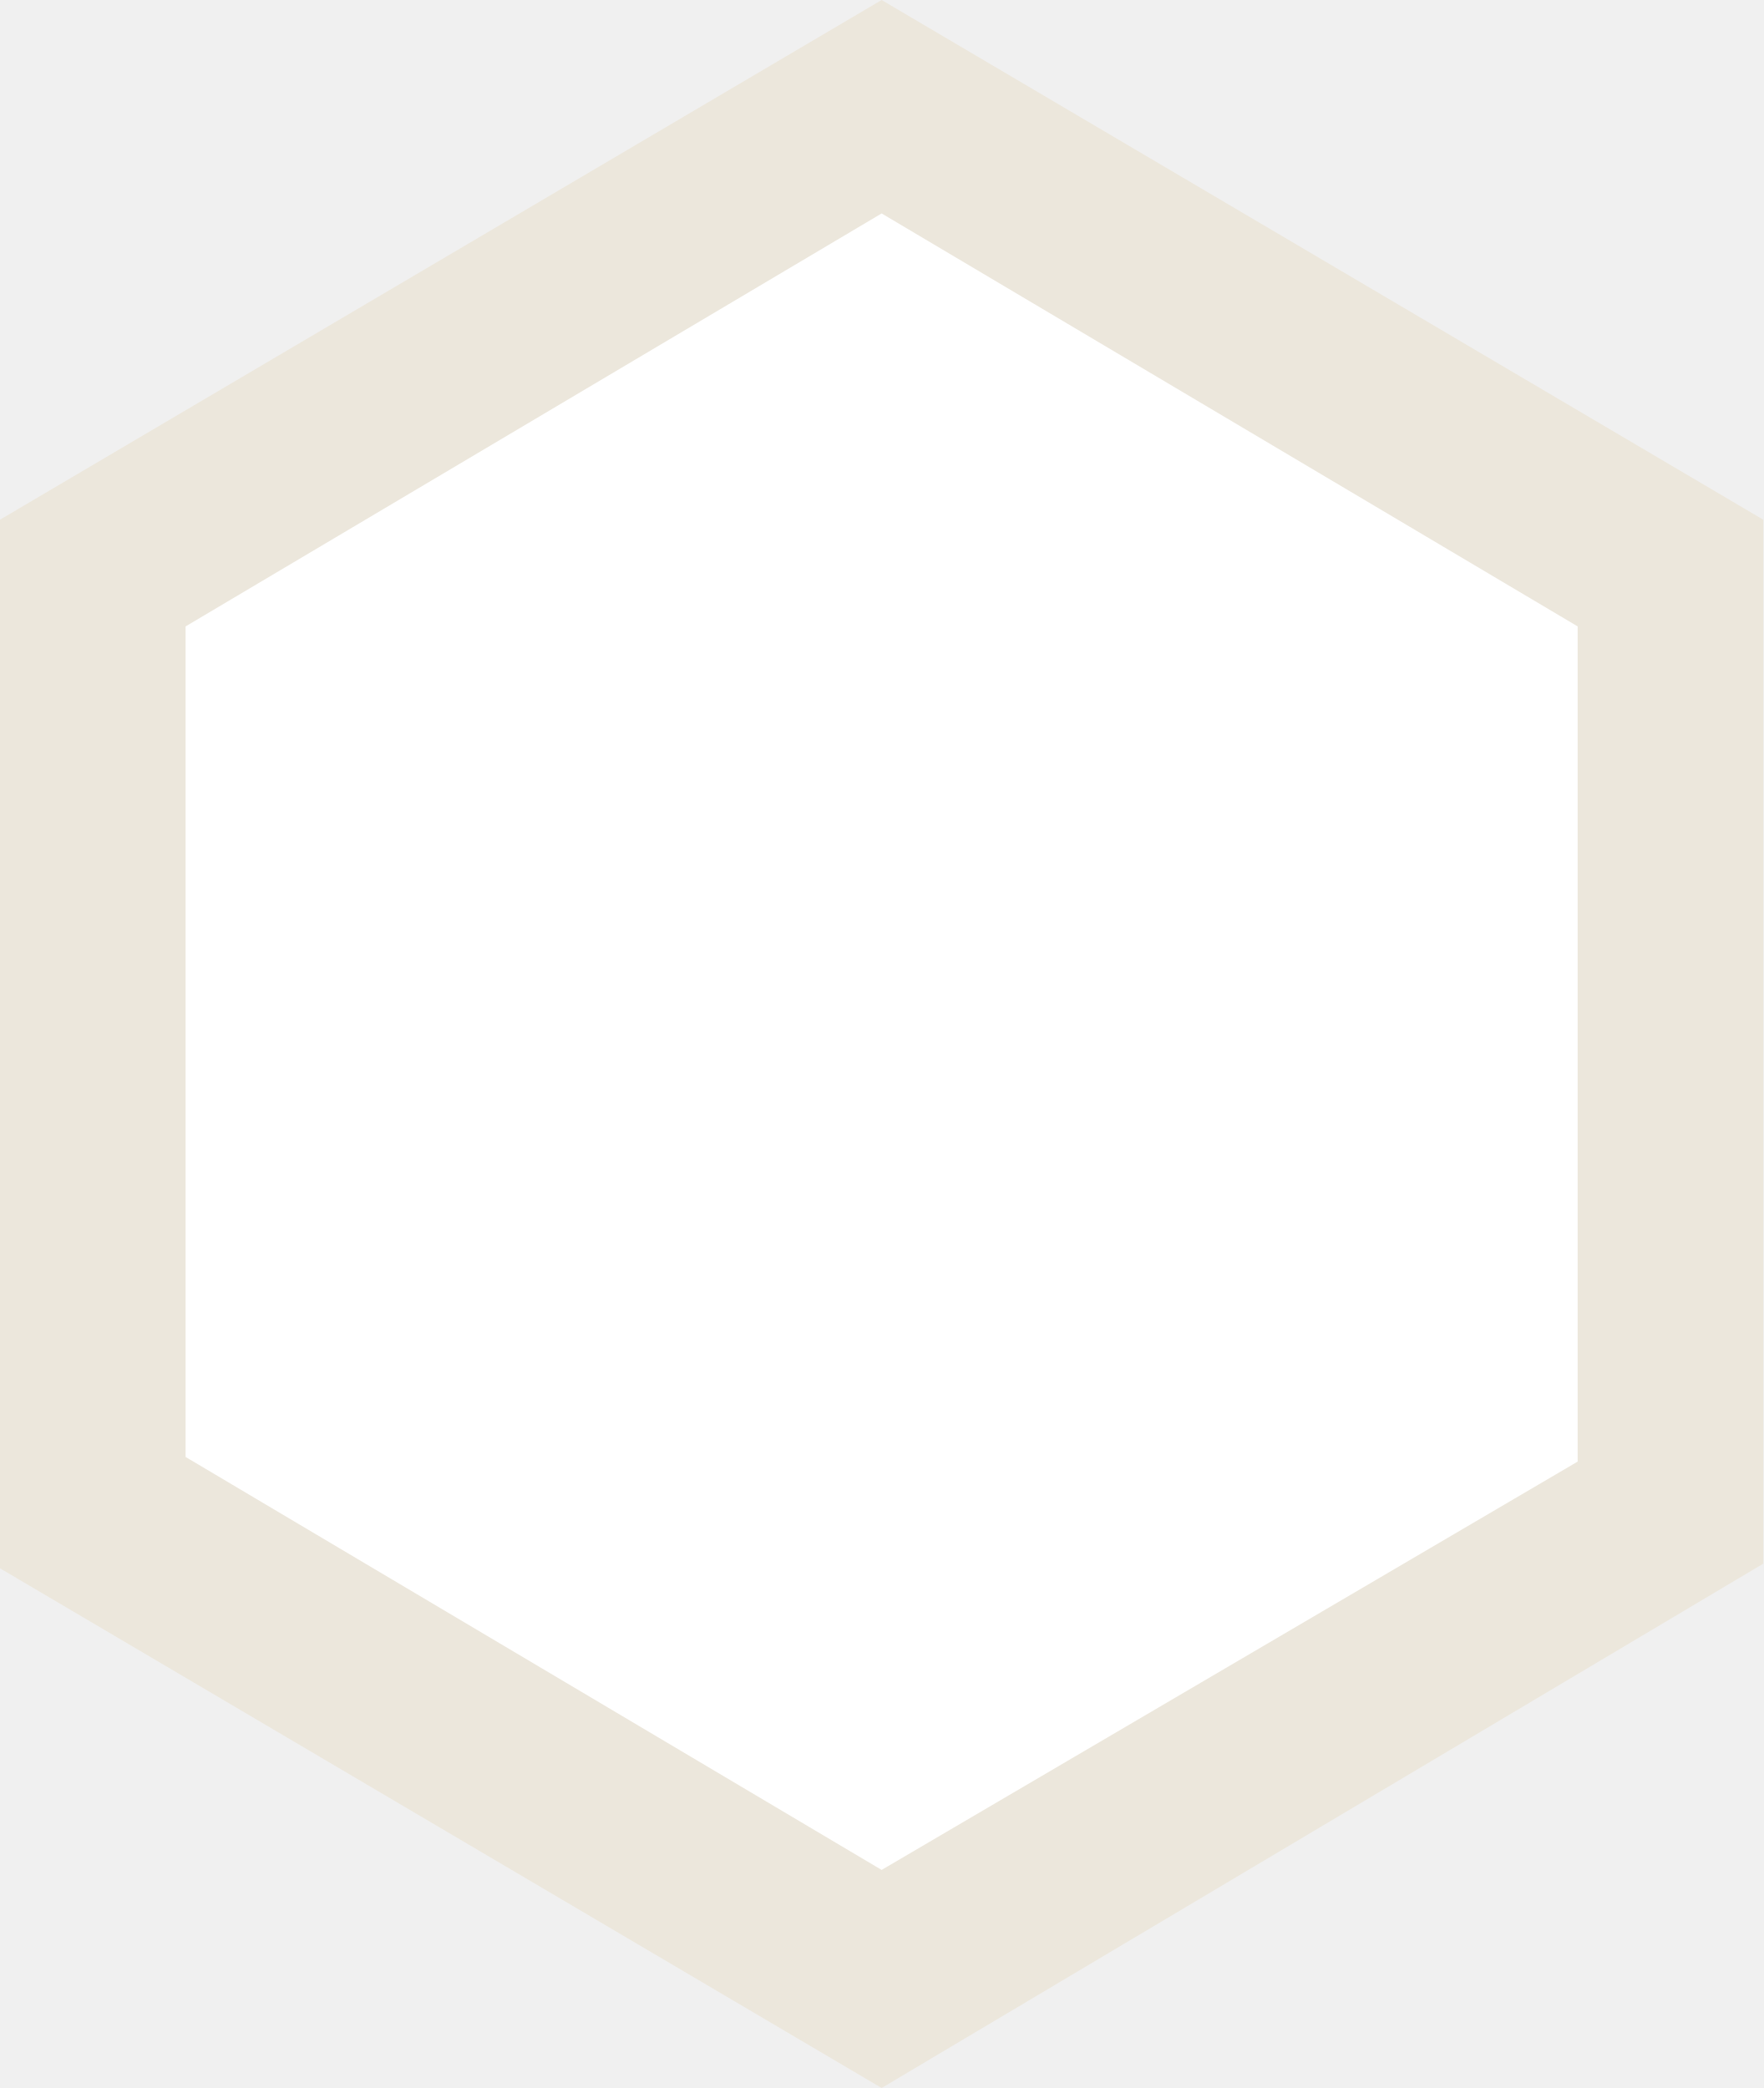
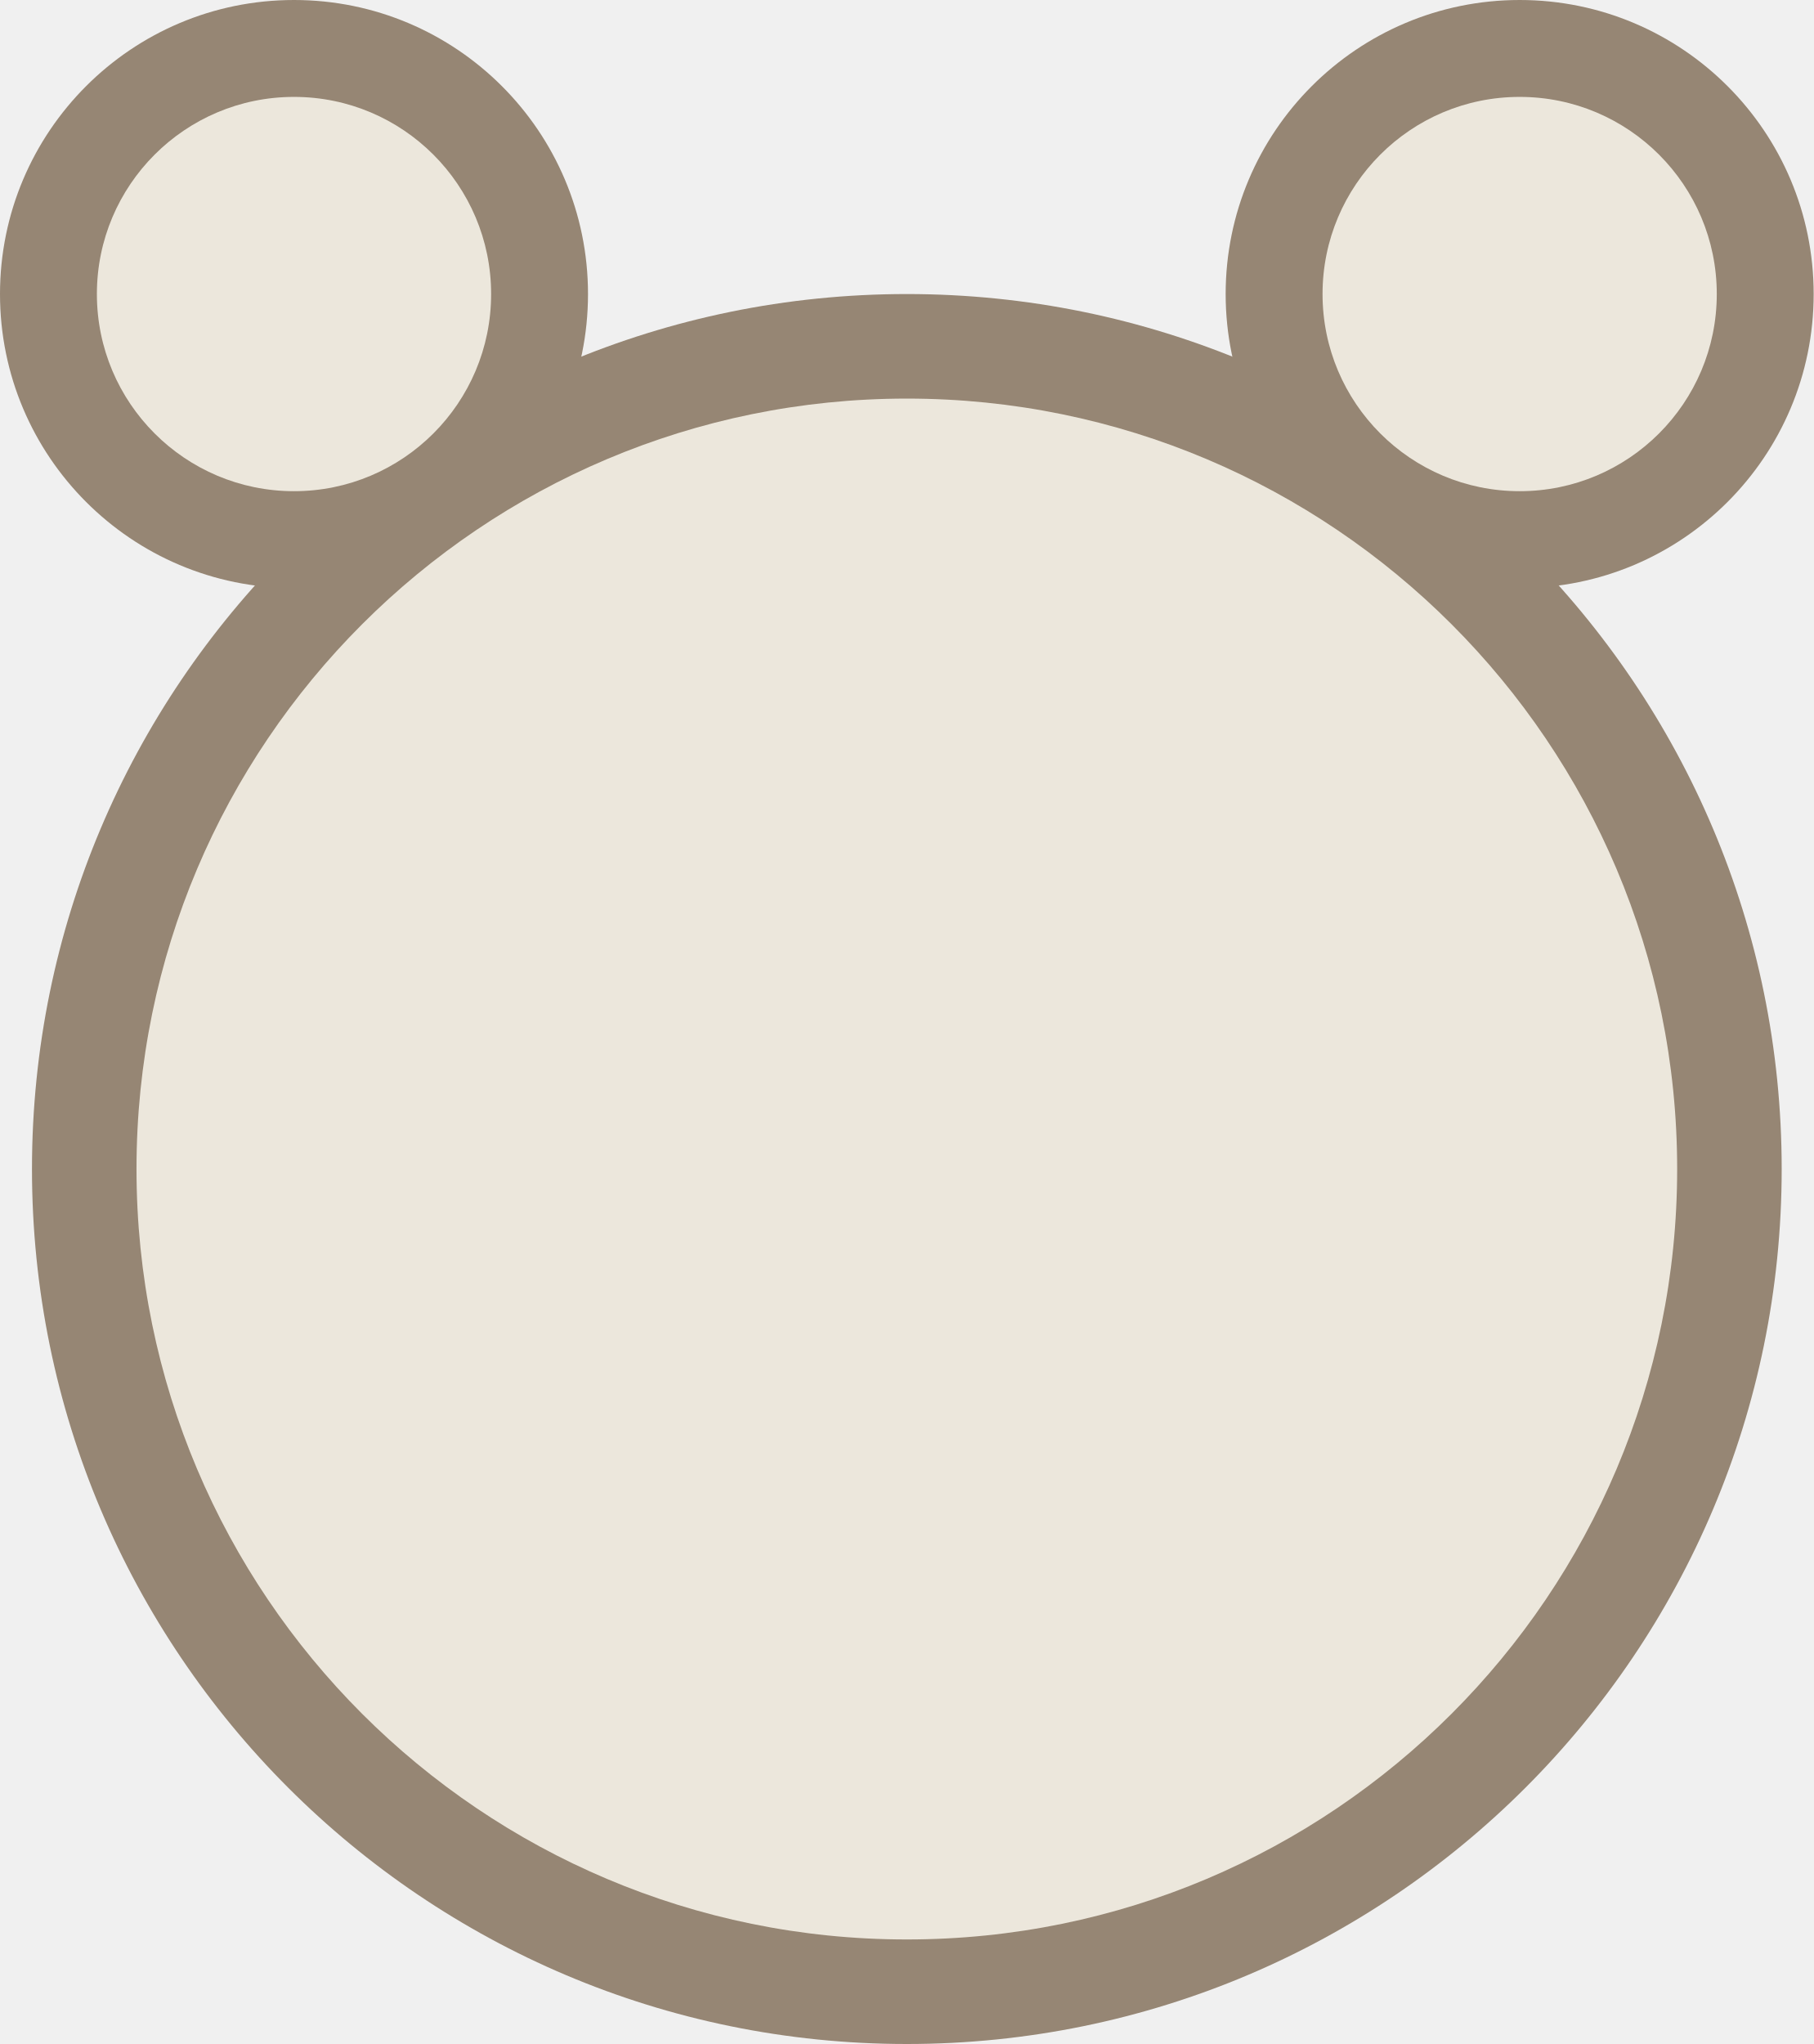
- <svg xmlns="http://www.w3.org/2000/svg" version="1.1" id="Layer_1" x="0px" y="0px" viewBox="0 0 38 45" style="enable-background:new 0 0 38 45;" xml:space="preserve">
-   <style type="text/css">
- 	.st0{fill:#fff;}
- 	.st1{fill:#ECE7DC;}
- </style>
-   <g id="Polygon_7" transform="translate(38) rotate(90)">
-     <path class="st0" d="M32.6,36H12.4L2.3,19L12.4,2h20.2l10.1,17L32.6,36z" />
-     <path class="st1" d="M13.5,4L4.6,19l8.9,15h17.9l8.9-15L31.5,4H13.5 M11.2,0h22.5L45,19L33.8,38H11.2L0,19L11.2,0z" />
+ <svg xmlns="http://www.w3.org/2000/svg" id="bear" viewBox="0 0 38 42.82">
+   <defs>
+     <style>
+       .cls-1 {
+         fill: #ece7dc;
+       }
+ 
+       .cls-2 {
+         fill: #968674;
+       }
+     </style>
+   </defs>
+   <g id="bear1">
+     <circle id="face" class="cls-2" cx="19" cy="24.49" r="18.33" />
+     <circle id="ear" class="cls-2" cx="6.16" cy="6.16" r="6.16" />
+     <circle id="ear-2" class="cls-2" cx="31.84" cy="6.16" r="6.16" />
+   </g>
+   <g id="bear2">
+     <circle id="face-2" class="cls-1" cx="19" cy="24.49" r="16.14" />
+     <circle id="ear-4" class="cls-1" cx="31.84" cy="6.16" r="4.13" />
+     <circle id="ear-4-2" data-name="ear-4" class="cls-1" cx="6.16" cy="6.16" r="4.13" />
  </g>
</svg>
